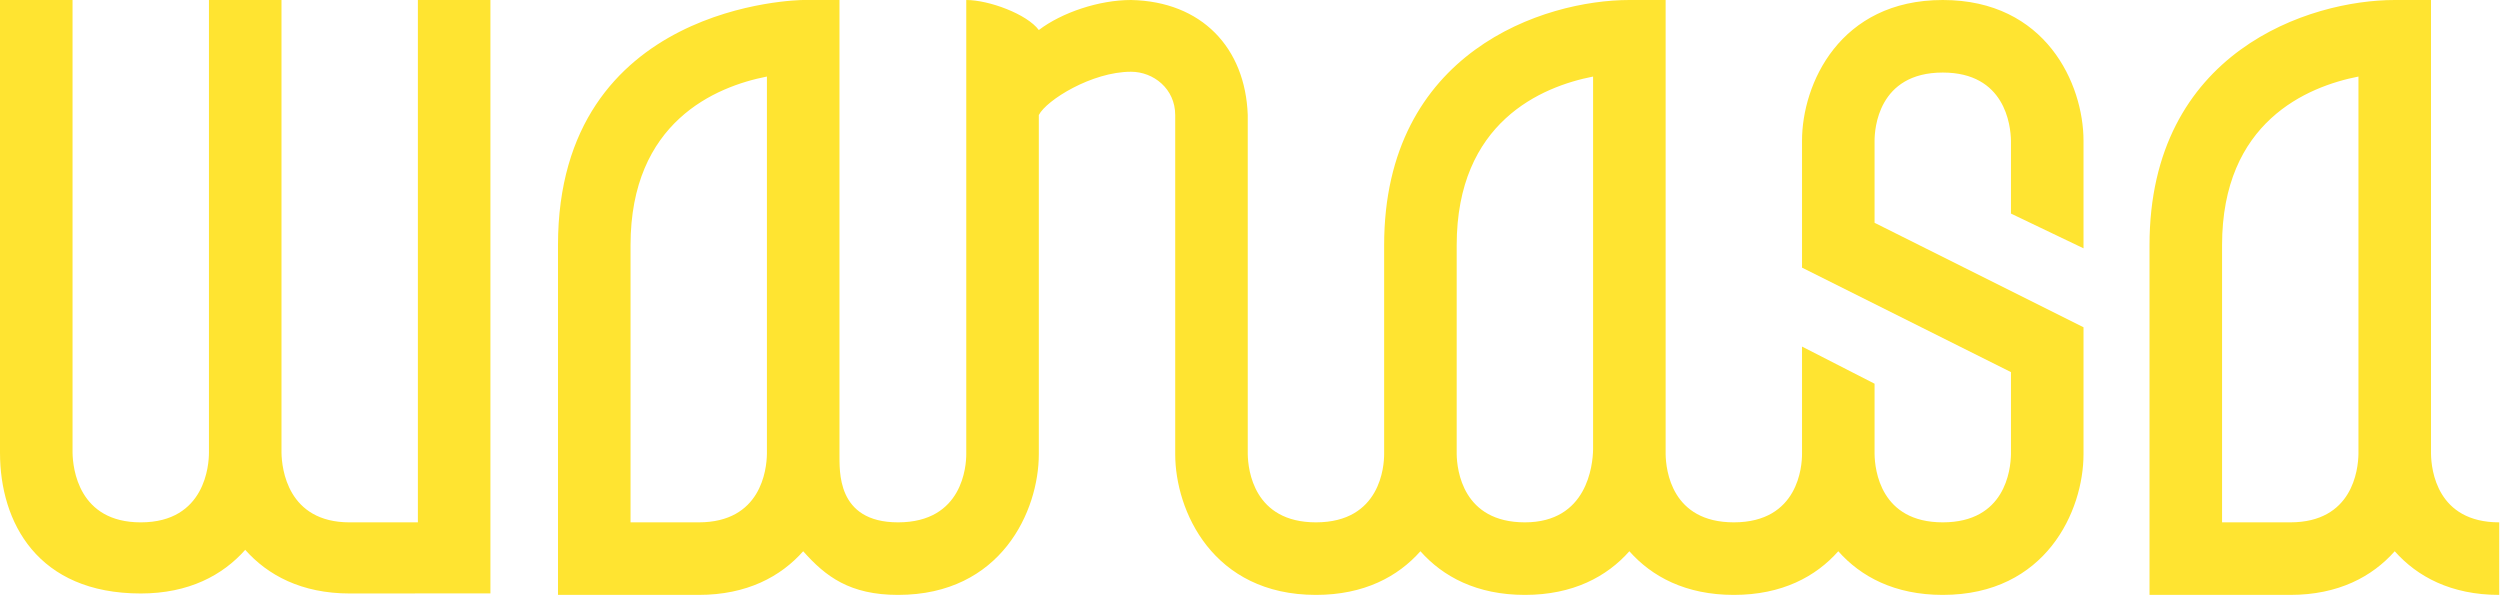
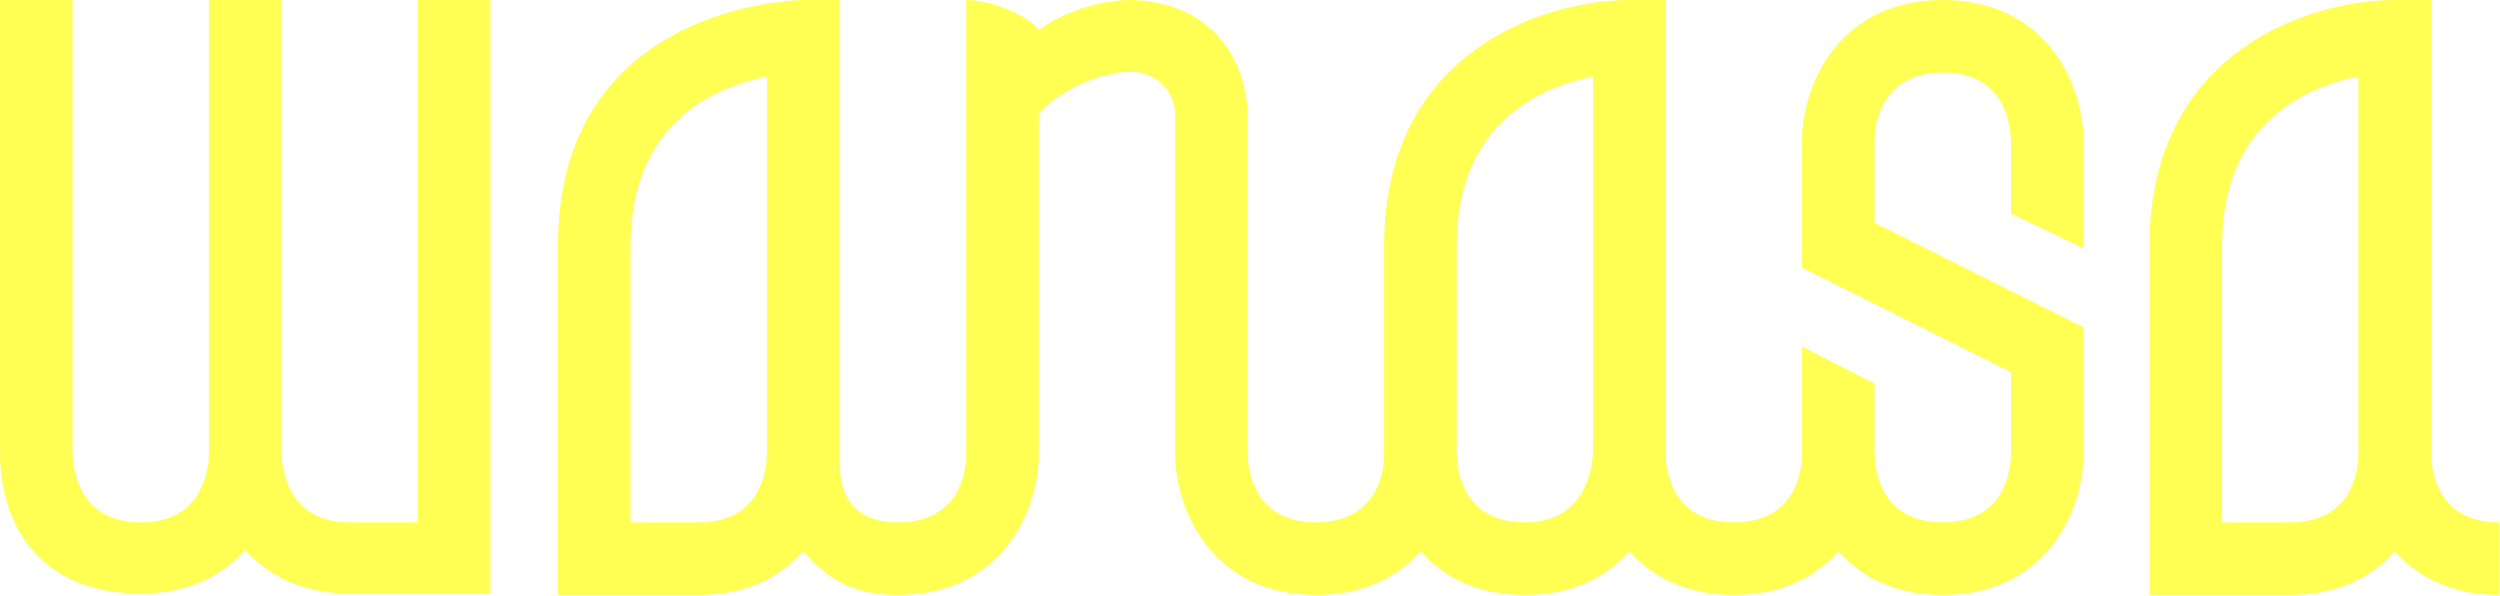
<svg xmlns="http://www.w3.org/2000/svg" width="521" height="124" viewBox="0 0 521 124">
-   <path fill="#ffe431" fill-rule="evenodd" d="M331.999,93.65 C331.944,96.996 330.756,108.857 317.787,108.857 C304.818,108.857 303.631,97.937 303.574,94.65 L303.574,51.103 C303.574,25.401 321.304,18.048 331.999,15.952 L331.999,93.65 Z M159.826,94.589 C159.77,97.935 158.583,108.857 145.616,108.857 L131.404,108.857 L131.404,51.103 C131.404,25.401 149.13,18.048 159.826,15.952 L159.826,94.589 Z M404.872,2.20268248e-13 C383.351,2.20268248e-13 375.541,17.541 375.541,29.332 L375.541,55.775 L419.085,77.547 L419.085,94.65 C419.029,97.996 417.841,108.857 404.872,108.857 C391.903,108.857 390.716,97.937 390.66,94.65 L390.66,79.966 L375.541,72.226 L375.541,94.65 C375.541,97.024 374.856,108.857 361.331,108.857 C348.362,108.857 347.174,97.996 347.118,94.65 L347.118,2.20268248e-13 L339.559,2.20268248e-13 C321.883,2.20268248e-13 288.455,10.681 288.455,51.103 L288.455,94.65 C288.455,97.024 287.77,108.857 274.243,108.857 C261.277,108.857 260.089,97.937 260.033,94.65 C260.032,47.634 260.031,24.074 260.031,23.97 C259.53,9.934 250.428,0.299 235.7,6.60723032e-13 C229.039,4.08562073e-17 221.281,2.611 216.489,6.259 C214.031,2.941 206.096,2.20268248e-13 201.37,2.20268248e-13 L201.37,94.648 C201.37,97.022 200.685,108.857 187.157,108.857 C174.188,108.857 175.001,97.935 174.945,94.589 L174.945,3.2393669e-13 L167.385,3.2393669e-13 C166.875,3.2393669e-13 116.285,0.585 116.285,51.103 L116.285,123.977 L145.616,123.977 C155.66,123.977 162.715,120.154 167.385,114.88 C172.057,120.154 177.113,123.977 187.157,123.977 C208.678,123.977 216.489,106.436 216.489,94.648 L216.489,23.97 C218.084,20.865 227.546,14.952 235.696,14.952 C240.403,14.952 244.914,18.511 244.914,23.97 L244.914,94.65 C244.914,106.438 252.725,123.977 274.243,123.977 C284.288,123.977 291.344,120.154 296.015,114.88 C300.686,120.154 307.742,123.977 317.787,123.977 C327.832,123.977 334.888,120.154 339.559,114.88 C344.23,120.154 351.286,123.977 361.331,123.977 C371.374,123.977 378.43,120.154 383.1,114.88 C387.771,120.154 394.828,123.977 404.872,123.977 C426.393,123.977 434.204,106.438 434.204,94.65 L434.204,68.204 L390.66,46.432 L390.66,29.332 C390.66,26.958 391.344,15.119 404.872,15.119 C417.841,15.119 419.029,26.042 419.085,29.332 L419.085,44.51 L434.204,51.75 L434.204,29.332 C434.204,17.541 426.393,2.20268248e-13 404.872,2.20268248e-13 Z M491.502,94.589 C491.446,97.935 490.258,108.857 477.29,108.857 L463.077,108.857 L463.077,51.103 C463.077,25.401 480.806,18.048 491.502,15.952 L491.502,94.589 Z M506.621,94.589 L506.621,-7.10542736e-15 L499.061,-7.10542736e-15 C481.385,-7.10542736e-15 447.958,10.681 447.958,51.103 L447.958,123.977 L477.29,123.977 C487.335,123.977 494.39,120.154 499.061,114.88 C503.733,120.154 510.789,123.977 520.834,123.977 L520.834,108.857 C507.864,108.857 506.677,97.935 506.621,94.589 Z M72.873,108.86 C59.906,108.86 58.719,97.639 58.663,94.349 L58.663,-7.10542736e-15 L43.544,-7.10542736e-15 L43.544,94.349 C43.544,96.723 42.859,108.86 29.332,108.86 C16.362,108.86 15.175,97.639 15.119,94.349 L15.119,-7.10542736e-15 L-1.13686838e-13,-7.10542736e-15 L-1.13686838e-13,94.349 C-1.13686838e-13,108.86 7.81,123.681 29.332,123.681 C39.377,123.681 46.433,119.858 51.104,114.584 C55.775,119.858 62.832,123.681 72.879,123.681 L102.204,123.66 L102.204,-7.10542736e-15 L87.085,-7.10542736e-15 L87.085,108.86 L72.873,108.86 Z" />
+   <path fill="#ffff54" fill-rule="evenodd" d="M331.999,93.65 C331.944,96.996 330.756,108.857 317.787,108.857 C304.818,108.857 303.631,97.937 303.574,94.65 L303.574,51.103 C303.574,25.401 321.304,18.048 331.999,15.952 L331.999,93.65 Z M159.826,94.589 C159.77,97.935 158.583,108.857 145.616,108.857 L131.404,108.857 L131.404,51.103 C131.404,25.401 149.13,18.048 159.826,15.952 L159.826,94.589 Z M404.872,2.20268248e-13 C383.351,2.20268248e-13 375.541,17.541 375.541,29.332 L375.541,55.775 L419.085,77.547 L419.085,94.65 C419.029,97.996 417.841,108.857 404.872,108.857 C391.903,108.857 390.716,97.937 390.66,94.65 L390.66,79.966 L375.541,72.226 L375.541,94.65 C375.541,97.024 374.856,108.857 361.331,108.857 C348.362,108.857 347.174,97.996 347.118,94.65 L347.118,2.20268248e-13 L339.559,2.20268248e-13 C321.883,2.20268248e-13 288.455,10.681 288.455,51.103 L288.455,94.65 C288.455,97.024 287.77,108.857 274.243,108.857 C261.277,108.857 260.089,97.937 260.033,94.65 C260.032,47.634 260.031,24.074 260.031,23.97 C259.53,9.934 250.428,0.299 235.7,6.60723032e-13 C229.039,4.08562073e-17 221.281,2.611 216.489,6.259 C214.031,2.941 206.096,2.20268248e-13 201.37,2.20268248e-13 L201.37,94.648 C201.37,97.022 200.685,108.857 187.157,108.857 C174.188,108.857 175.001,97.935 174.945,94.589 L174.945,3.2393669e-13 L167.385,3.2393669e-13 C166.875,3.2393669e-13 116.285,0.585 116.285,51.103 L116.285,123.977 L145.616,123.977 C155.66,123.977 162.715,120.154 167.385,114.88 C172.057,120.154 177.113,123.977 187.157,123.977 C208.678,123.977 216.489,106.436 216.489,94.648 L216.489,23.97 C218.084,20.865 227.546,14.952 235.696,14.952 C240.403,14.952 244.914,18.511 244.914,23.97 L244.914,94.65 C244.914,106.438 252.725,123.977 274.243,123.977 C284.288,123.977 291.344,120.154 296.015,114.88 C300.686,120.154 307.742,123.977 317.787,123.977 C327.832,123.977 334.888,120.154 339.559,114.88 C344.23,120.154 351.286,123.977 361.331,123.977 C371.374,123.977 378.43,120.154 383.1,114.88 C387.771,120.154 394.828,123.977 404.872,123.977 C426.393,123.977 434.204,106.438 434.204,94.65 L434.204,68.204 L390.66,46.432 L390.66,29.332 C390.66,26.958 391.344,15.119 404.872,15.119 C417.841,15.119 419.029,26.042 419.085,29.332 L419.085,44.51 L434.204,51.75 L434.204,29.332 C434.204,17.541 426.393,2.20268248e-13 404.872,2.20268248e-13 Z M491.502,94.589 C491.446,97.935 490.258,108.857 477.29,108.857 L463.077,108.857 L463.077,51.103 C463.077,25.401 480.806,18.048 491.502,15.952 L491.502,94.589 Z M506.621,94.589 L506.621,-7.10542736e-15 L499.061,-7.10542736e-15 C481.385,-7.10542736e-15 447.958,10.681 447.958,51.103 L447.958,123.977 L477.29,123.977 C487.335,123.977 494.39,120.154 499.061,114.88 C503.733,120.154 510.789,123.977 520.834,123.977 L520.834,108.857 C507.864,108.857 506.677,97.935 506.621,94.589 Z M72.873,108.86 C59.906,108.86 58.719,97.639 58.663,94.349 L58.663,-7.10542736e-15 L43.544,-7.10542736e-15 L43.544,94.349 C43.544,96.723 42.859,108.86 29.332,108.86 C16.362,108.86 15.175,97.639 15.119,94.349 L15.119,-7.10542736e-15 L-1.13686838e-13,-7.10542736e-15 L-1.13686838e-13,94.349 C-1.13686838e-13,108.86 7.81,123.681 29.332,123.681 C39.377,123.681 46.433,119.858 51.104,114.584 C55.775,119.858 62.832,123.681 72.879,123.681 L102.204,123.66 L102.204,-7.10542736e-15 L87.085,-7.10542736e-15 L87.085,108.86 L72.873,108.86 Z" />
</svg>
